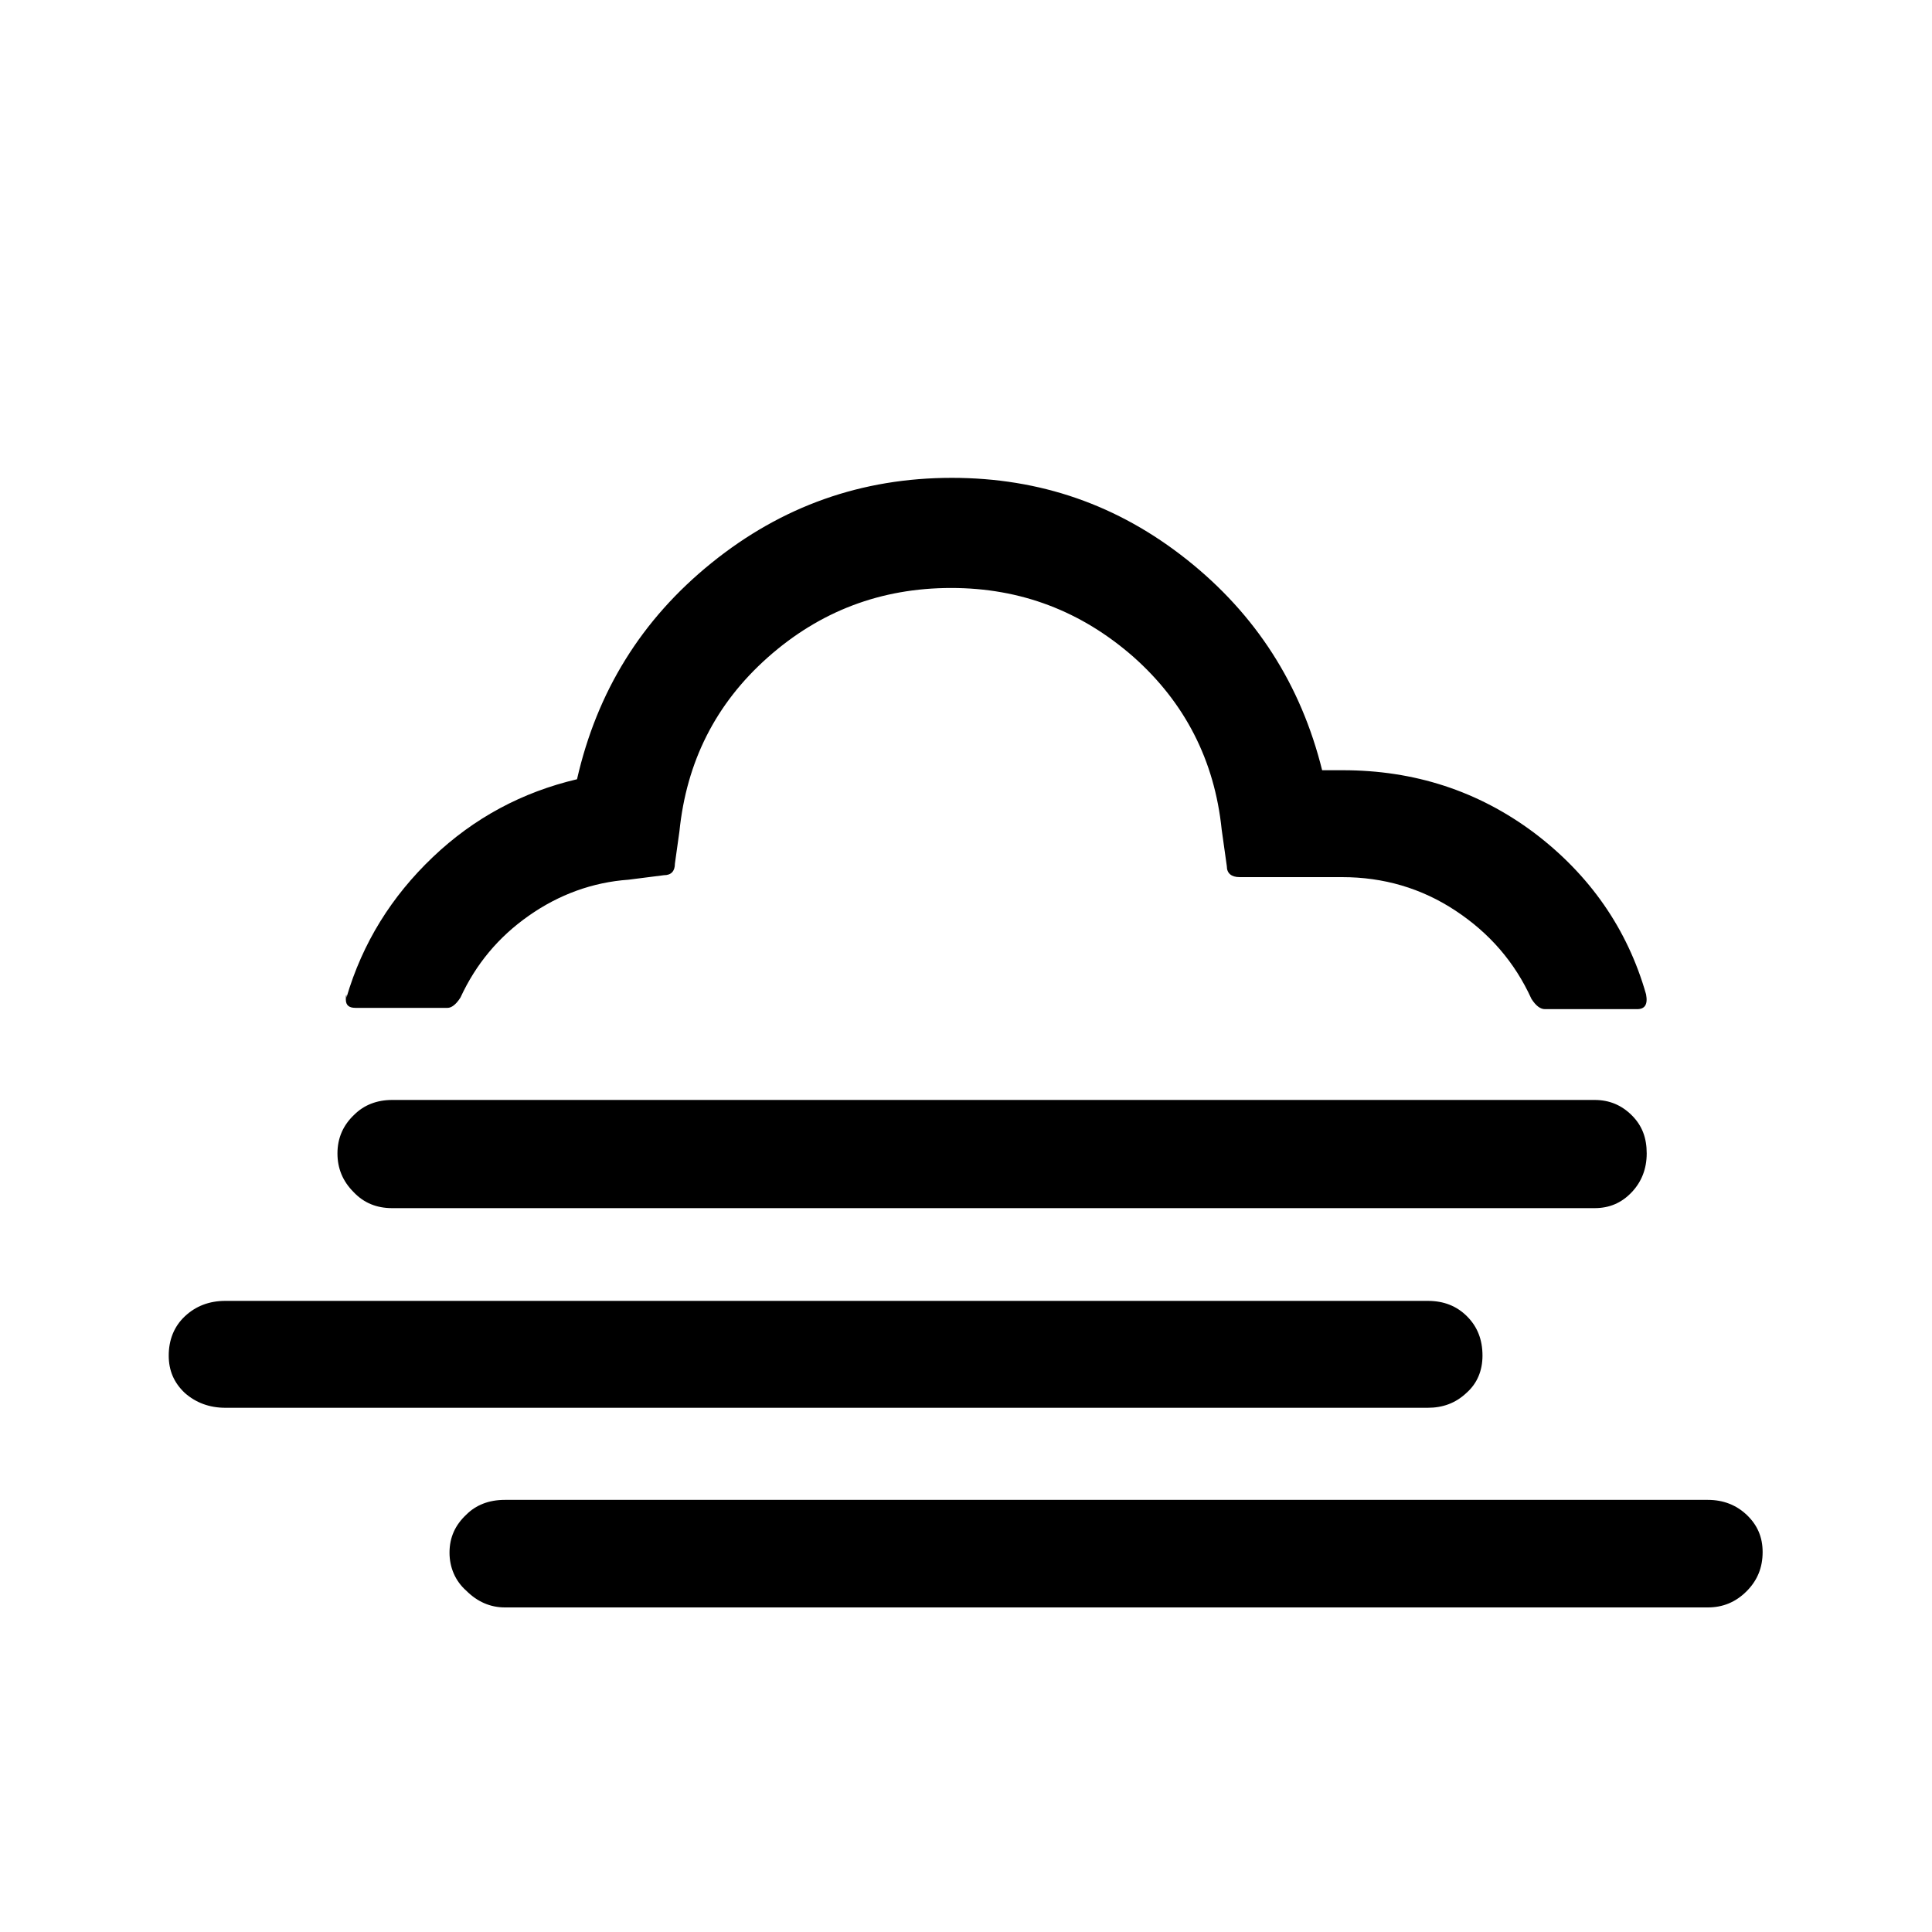
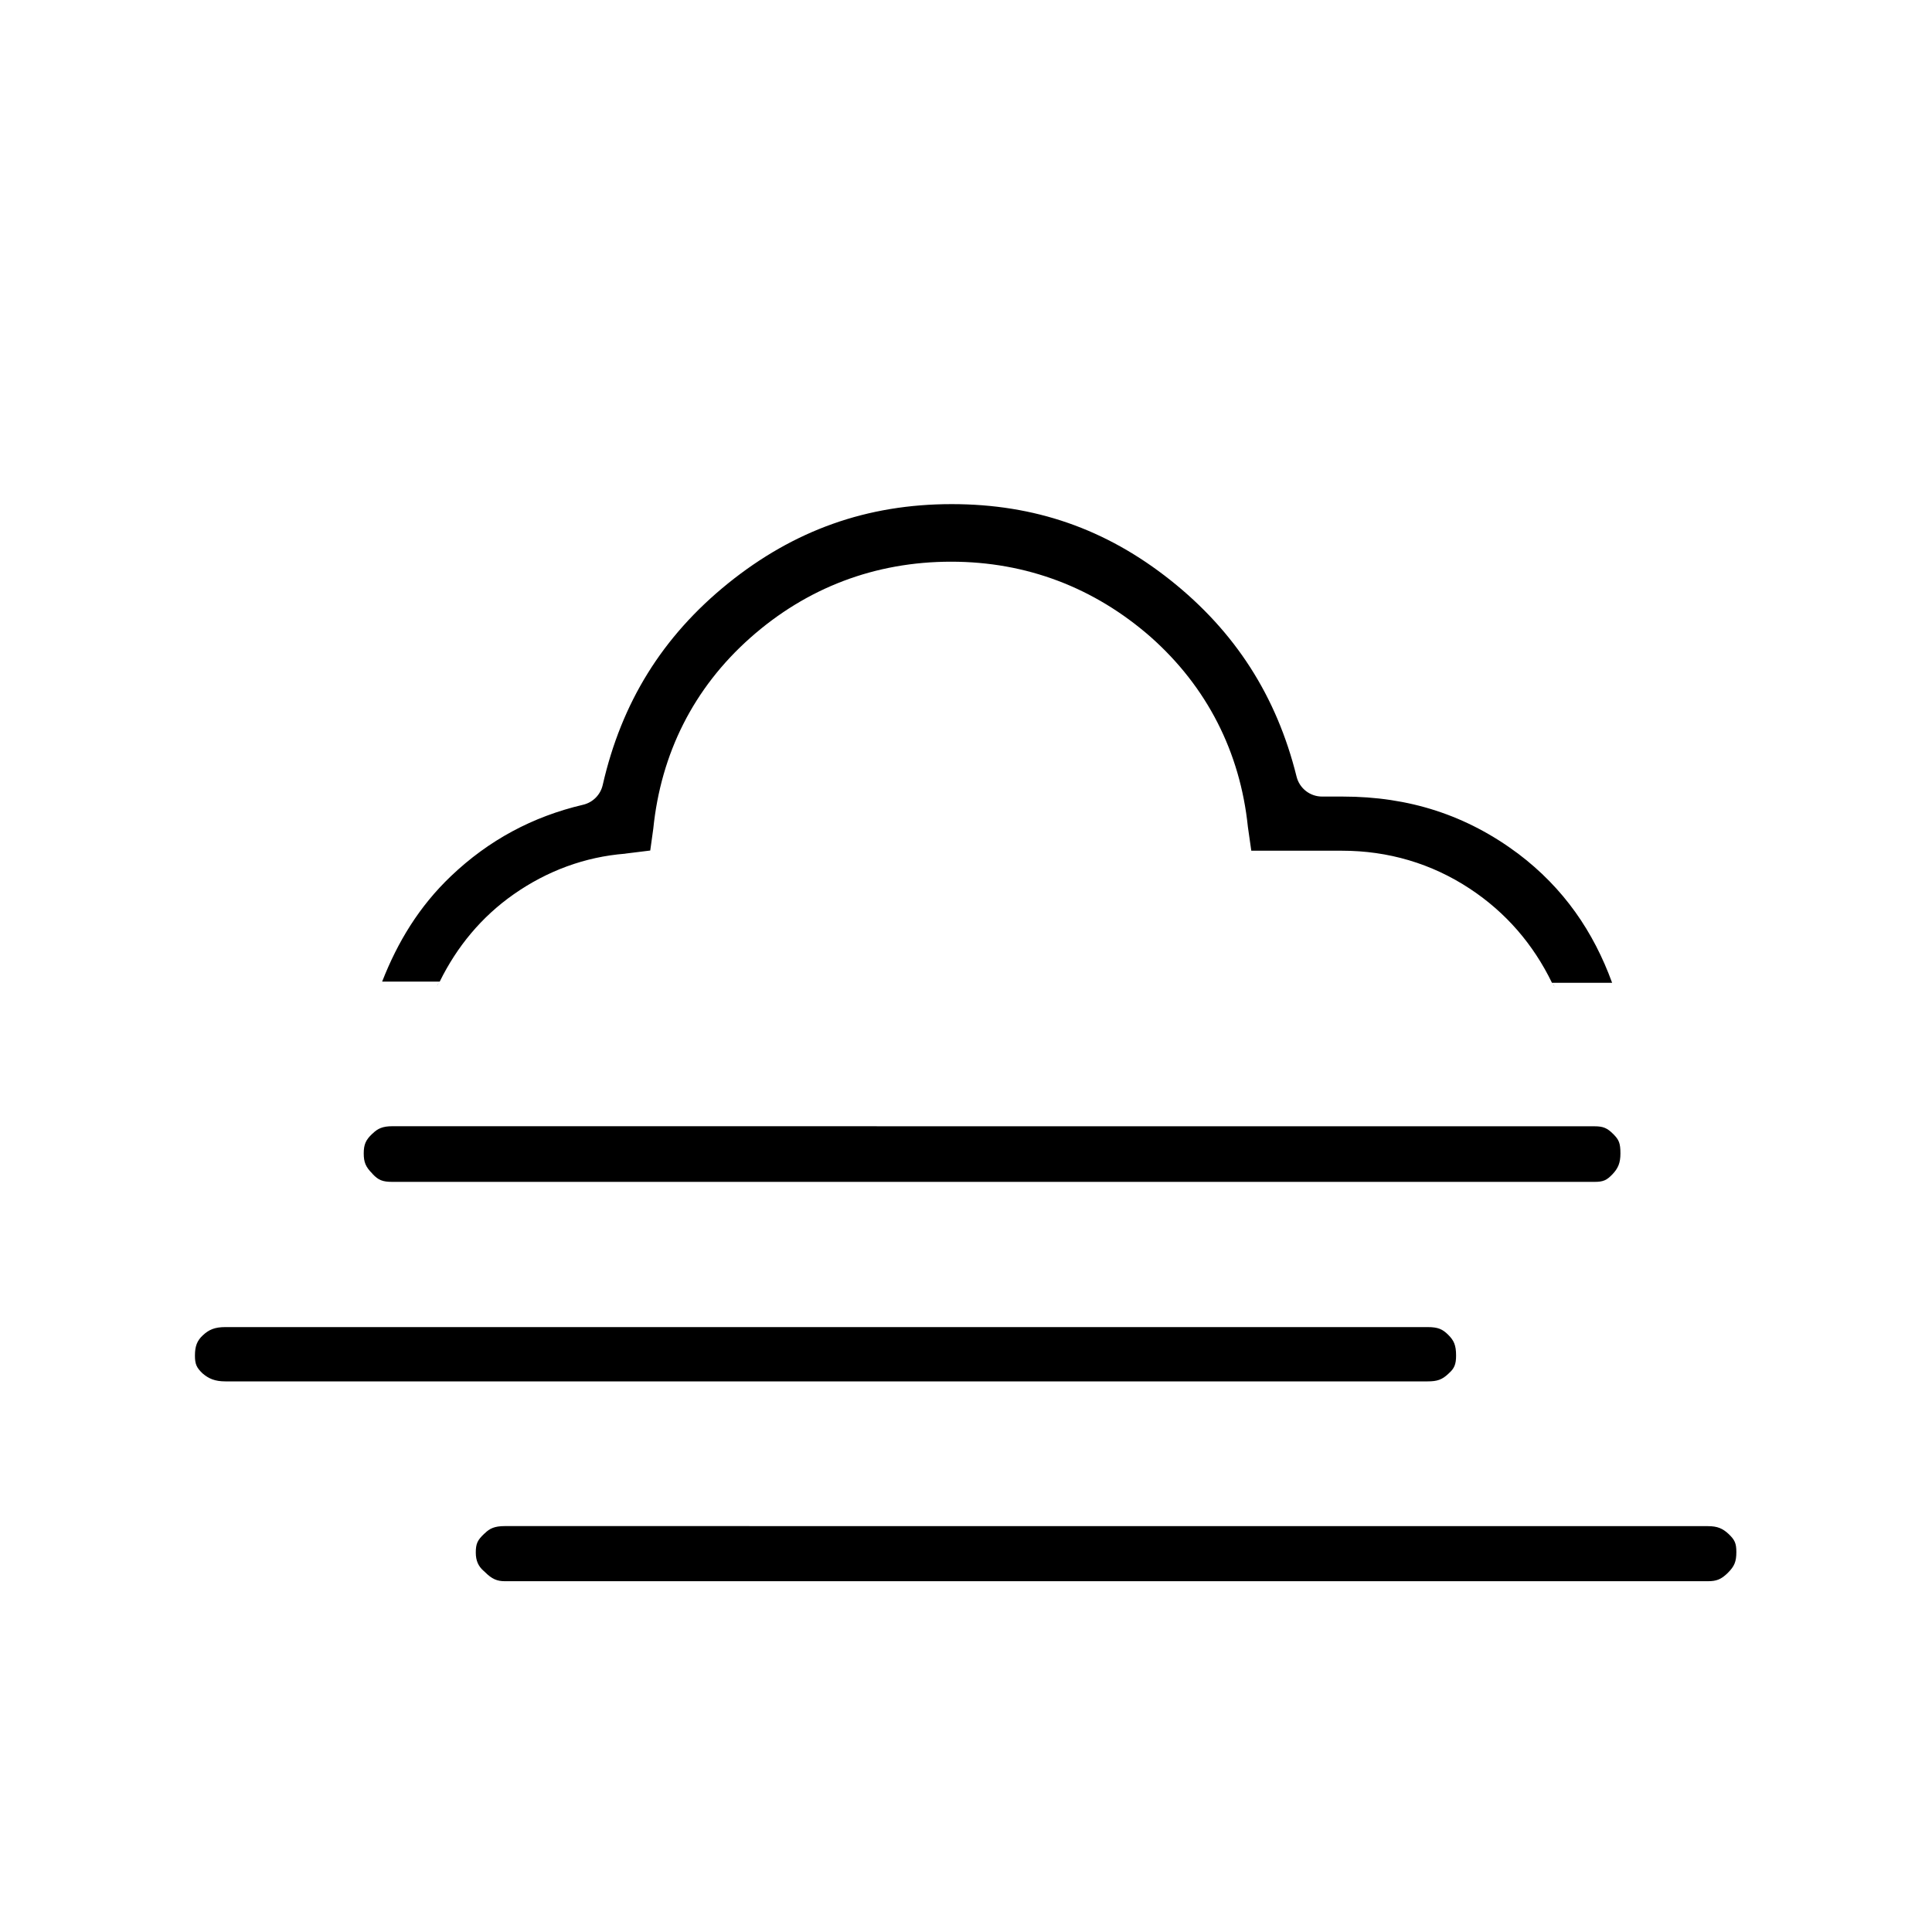
<svg xmlns="http://www.w3.org/2000/svg" version="1.1" id="Layer_1" x="0px" y="0px" viewBox="0 0 30 30" style="enable-background:new 0 0 30 30;" xml:space="preserve">
-   <path d="M2.62,21.05c0-0.24,0.08-0.45,0.25-0.61c0.17-0.16,0.38-0.24,0.63-0.24h18.67c0.25,0,0.45,0.08,0.61,0.24  c0.16,0.16,0.24,0.36,0.24,0.61c0,0.23-0.08,0.43-0.25,0.58c-0.17,0.16-0.37,0.23-0.6,0.23H3.5c-0.25,0-0.46-0.08-0.63-0.23  C2.7,21.47,2.62,21.28,2.62,21.05z M5.24,17.91c0-0.24,0.09-0.44,0.26-0.6c0.15-0.15,0.35-0.23,0.59-0.23h18.67  c0.23,0,0.42,0.08,0.58,0.24c0.16,0.16,0.23,0.35,0.23,0.59c0,0.24-0.08,0.44-0.23,0.6c-0.16,0.17-0.35,0.25-0.58,0.25H6.09  c-0.24,0-0.44-0.08-0.6-0.25C5.32,18.34,5.24,18.14,5.24,17.91z M5.37,15.52c0,0.09,0.05,0.13,0.15,0.13h1.43  c0.06,0,0.13-0.05,0.2-0.16c0.24-0.52,0.59-0.94,1.06-1.27c0.47-0.33,0.99-0.52,1.55-0.56l0.55-0.07c0.11,0,0.17-0.06,0.17-0.18  l0.07-0.5c0.11-1.08,0.56-1.98,1.37-2.7c0.81-0.72,1.76-1.08,2.85-1.08c1.08,0,2.02,0.36,2.83,1.07c0.8,0.71,1.26,1.61,1.37,2.68  l0.08,0.57c0,0.11,0.07,0.17,0.2,0.17h1.59c0.64,0,1.23,0.17,1.76,0.52s0.92,0.8,1.18,1.37c0.07,0.11,0.14,0.16,0.21,0.16h1.43  c0.12,0,0.17-0.07,0.14-0.23c-0.29-1.02-0.88-1.86-1.74-2.51c-0.87-0.65-1.86-0.97-2.97-0.97h-0.32c-0.33-1.33-1.03-2.42-2.1-3.27  s-2.28-1.27-3.65-1.27c-1.4,0-2.64,0.44-3.73,1.32s-1.78,2-2.09,3.36c-0.85,0.2-1.6,0.6-2.24,1.21c-0.64,0.61-1.09,1.33-1.34,2.18  v-0.04C5.37,15.45,5.37,15.48,5.37,15.52z M6.98,24.11c0-0.24,0.09-0.43,0.26-0.59c0.15-0.15,0.35-0.23,0.6-0.23h18.68  c0.24,0,0.44,0.08,0.6,0.23c0.17,0.16,0.25,0.35,0.25,0.58c0,0.24-0.08,0.44-0.25,0.61c-0.17,0.17-0.37,0.25-0.6,0.25H7.84  c-0.23,0-0.43-0.09-0.6-0.26C7.07,24.55,6.98,24.34,6.98,24.11z" />
+   <path d="m 14.779,7.828 c -1.314,0 -2.448,0.404 -3.473,1.23 C 10.283,9.885 9.651,10.91 9.359,12.189 A 0.408,0.408 0 0 1 9.055,12.496 C 8.271,12.68 7.591,13.044 7.002,13.605 6.508,14.076 6.175,14.626 5.934,15.242 H 6.828 c 0.268,-0.544 0.649,-1.005 1.148,-1.355 0.519,-0.364 1.107,-0.582 1.732,-0.631 l 0.008,-0.002 0.381,-0.047 0.047,-0.338 c 0.119,-1.169 0.624,-2.181 1.504,-2.963 0.878,-0.78 1.941,-1.184 3.121,-1.184 1.17,0 2.223,0.402 3.1,1.17 a 0.408,0.408 0 0 1 0.002,0.002 c 0.87,0.772 1.386,1.783 1.506,2.945 l 0.053,0.371 h 1.41 c 0.713,0 1.389,0.197 1.984,0.59 0.561,0.37 0.985,0.864 1.275,1.461 h 0.934 C 24.744,14.467 24.281,13.79 23.574,13.256 22.772,12.657 21.881,12.369 20.85,12.369 H 20.529 A 0.408,0.408 0 0 1 20.133,12.059 C 19.823,10.809 19.18,9.808 18.176,9.01 17.172,8.212 16.066,7.828 14.779,7.828 Z m -7.973,7.443 -0.027,0.047 c 0.008,-0.017 0.021,-0.03 0.029,-0.047 4.175e-4,-6.34e-4 -0.002,6.8e-4 -0.002,0 z m 17.313,0.018 c 0.009,0.018 0.023,0.032 0.031,0.051 l -0.027,-0.049 c 0.001,0.002 -0.005,-0.003 -0.004,-0.002 z M 6.09,17.488 c -0.149,0 -0.227,0.038 -0.301,0.111 a 0.408,0.408 0 0 1 -0.01,0.008 c -0.099,0.093 -0.131,0.165 -0.131,0.303 0,0.135 0.029,0.208 0.131,0.311 a 0.408,0.408 0 0 1 0.008,0.01 c 0.088,0.093 0.153,0.121 0.303,0.121 H 24.76 c 0.135,0 0.189,-0.024 0.281,-0.121 0.084,-0.09 0.121,-0.172 0.121,-0.32 0,-0.16 -0.023,-0.213 -0.111,-0.301 -0.094,-0.094 -0.156,-0.121 -0.291,-0.121 z M 3.5,20.607 c -0.163,0 -0.255,0.038 -0.352,0.129 -0.086,0.081 -0.121,0.165 -0.121,0.314 0,0.131 0.025,0.187 0.117,0.275 0.096,0.083 0.194,0.125 0.355,0.125 h 18.67 c 0.149,0 0.224,-0.027 0.32,-0.117 a 0.408,0.408 0 0 1 0.01,-0.01 c 0.083,-0.073 0.111,-0.138 0.111,-0.273 0,-0.163 -0.034,-0.235 -0.121,-0.322 -0.088,-0.088 -0.158,-0.121 -0.32,-0.121 z m 4.34,3.09 c -0.162,0 -0.237,0.038 -0.311,0.111 a 0.408,0.408 0 0 1 -0.01,0.008 c -0.105,0.099 -0.131,0.155 -0.131,0.293 -1e-7,0.124 0.039,0.211 0.121,0.283 a 0.408,0.408 0 0 1 0.02,0.018 c 0.109,0.109 0.189,0.143 0.311,0.143 H 26.52 c 0.135,0 0.208,-0.029 0.311,-0.131 0.101,-0.101 0.131,-0.173 0.131,-0.322 0,-0.135 -0.024,-0.189 -0.121,-0.281 -0.09,-0.084 -0.172,-0.121 -0.32,-0.121 z" />
</svg>
